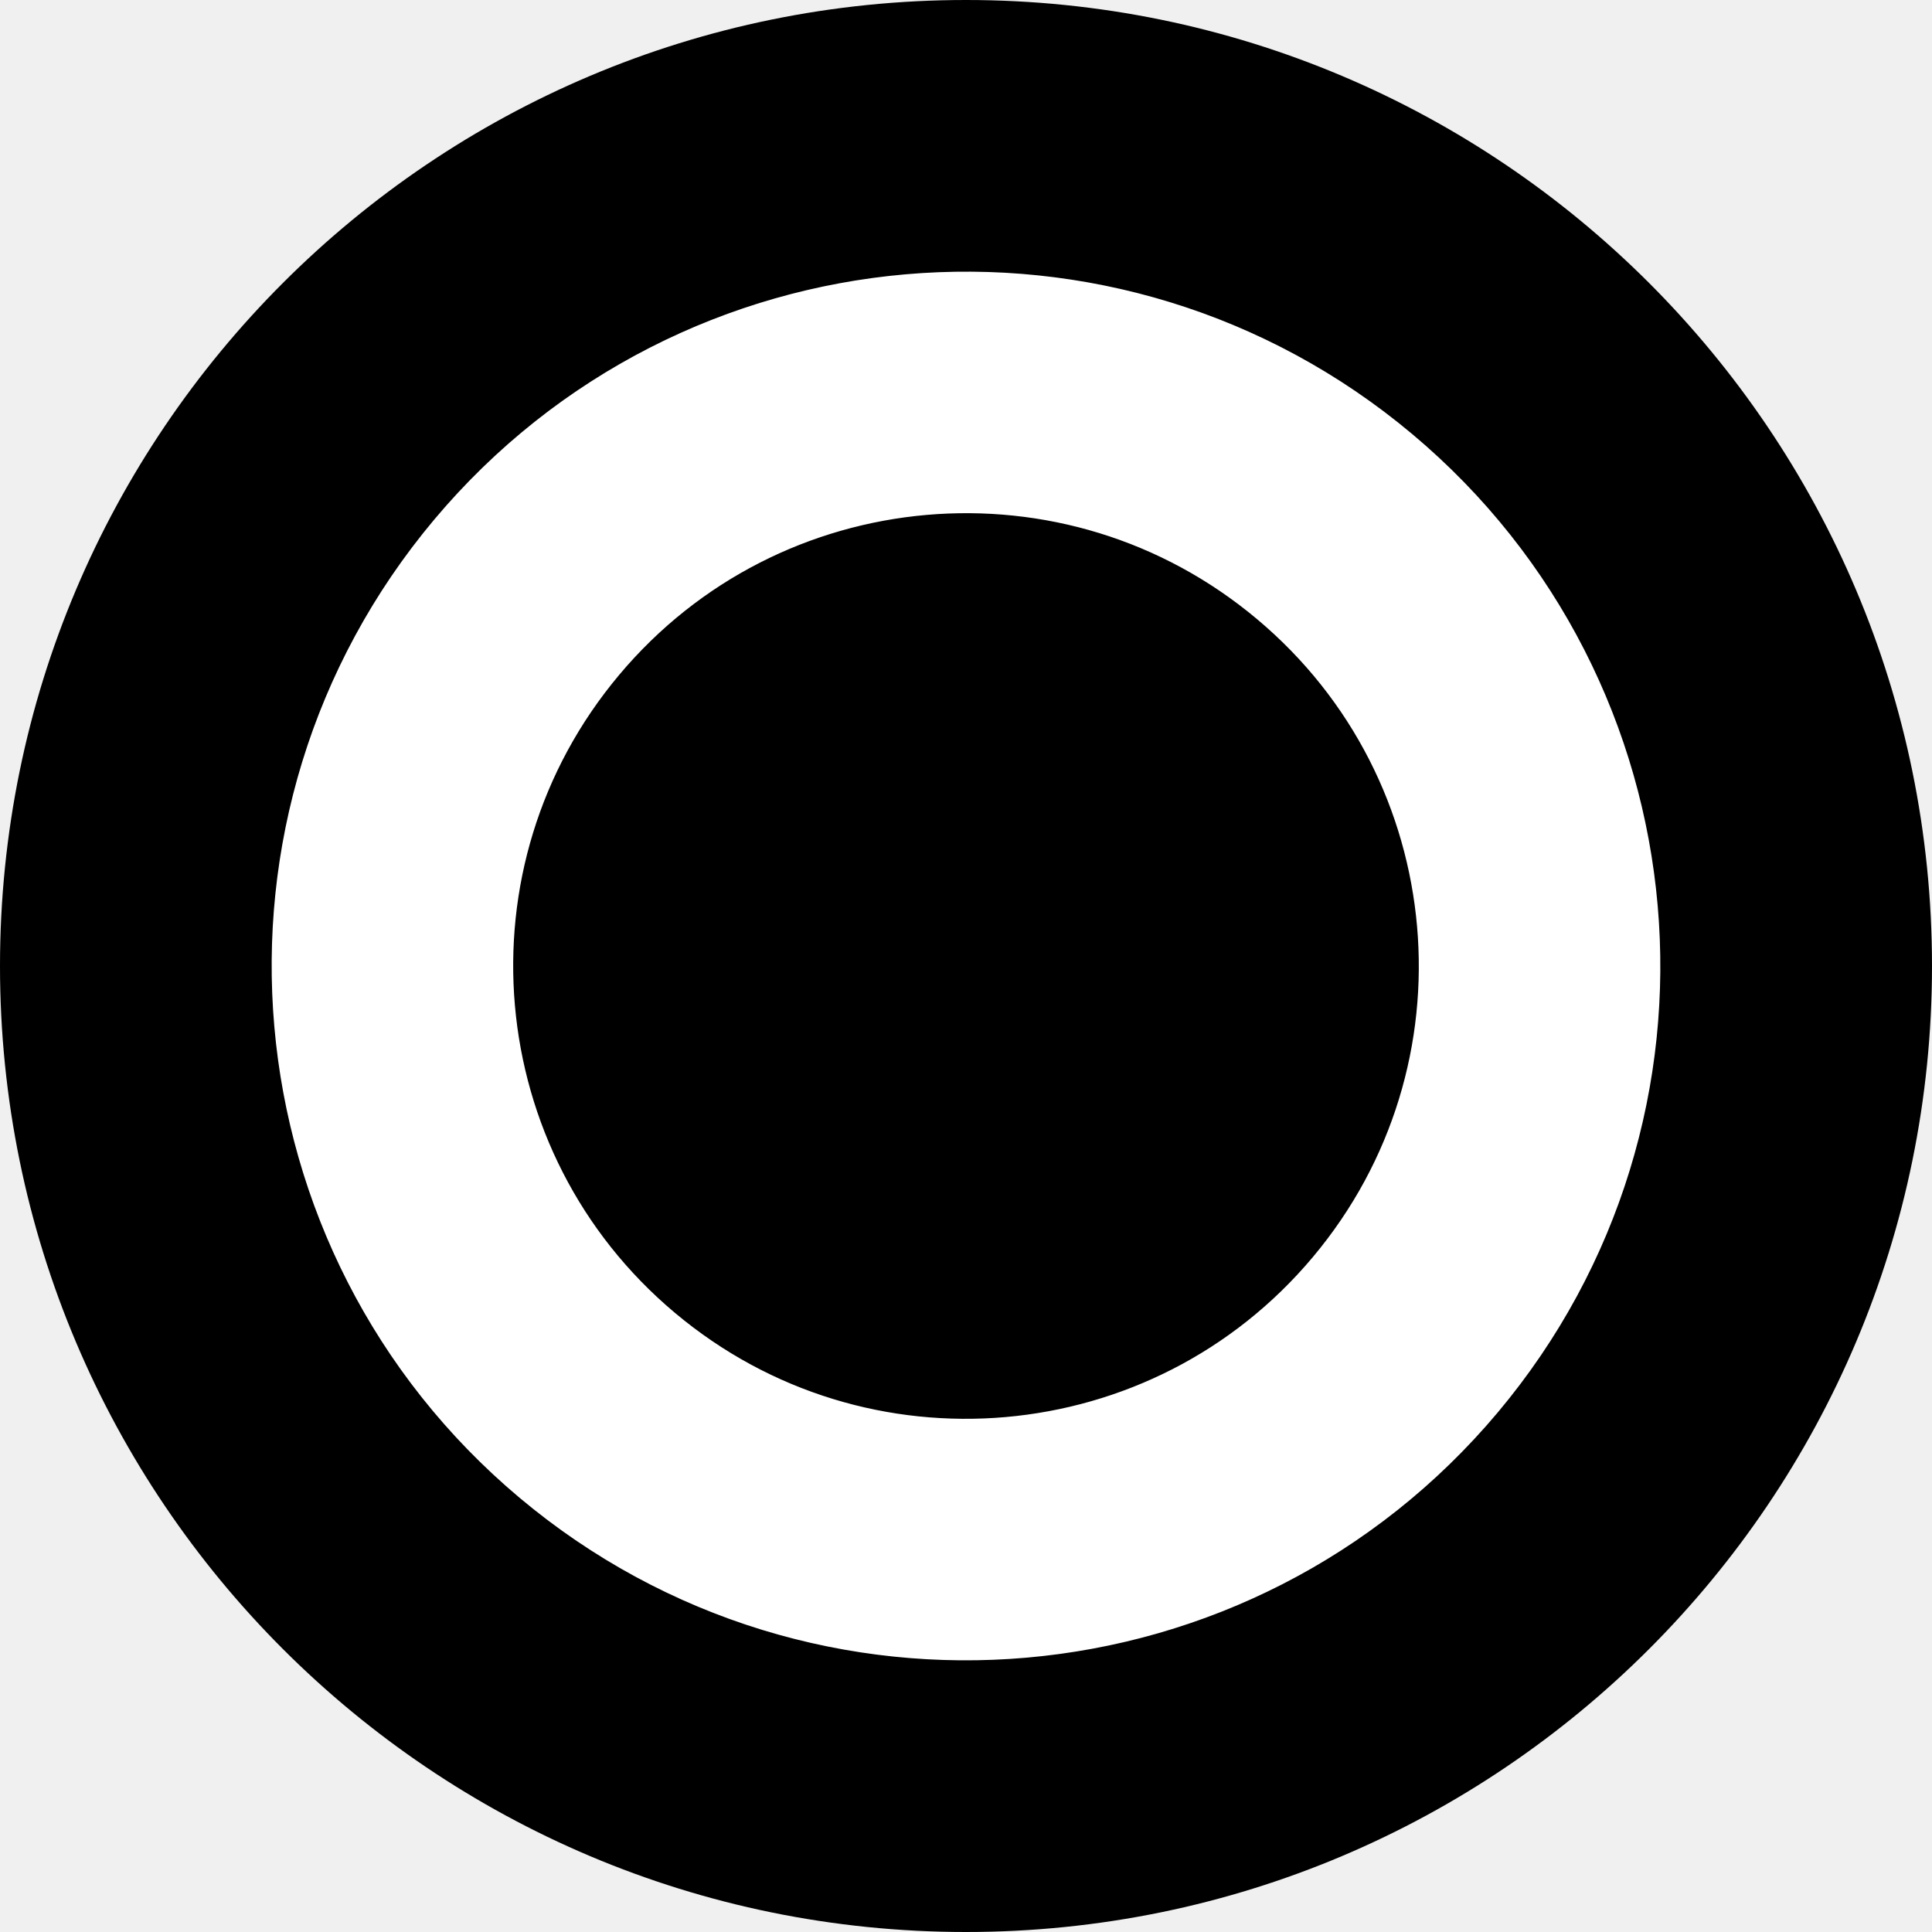
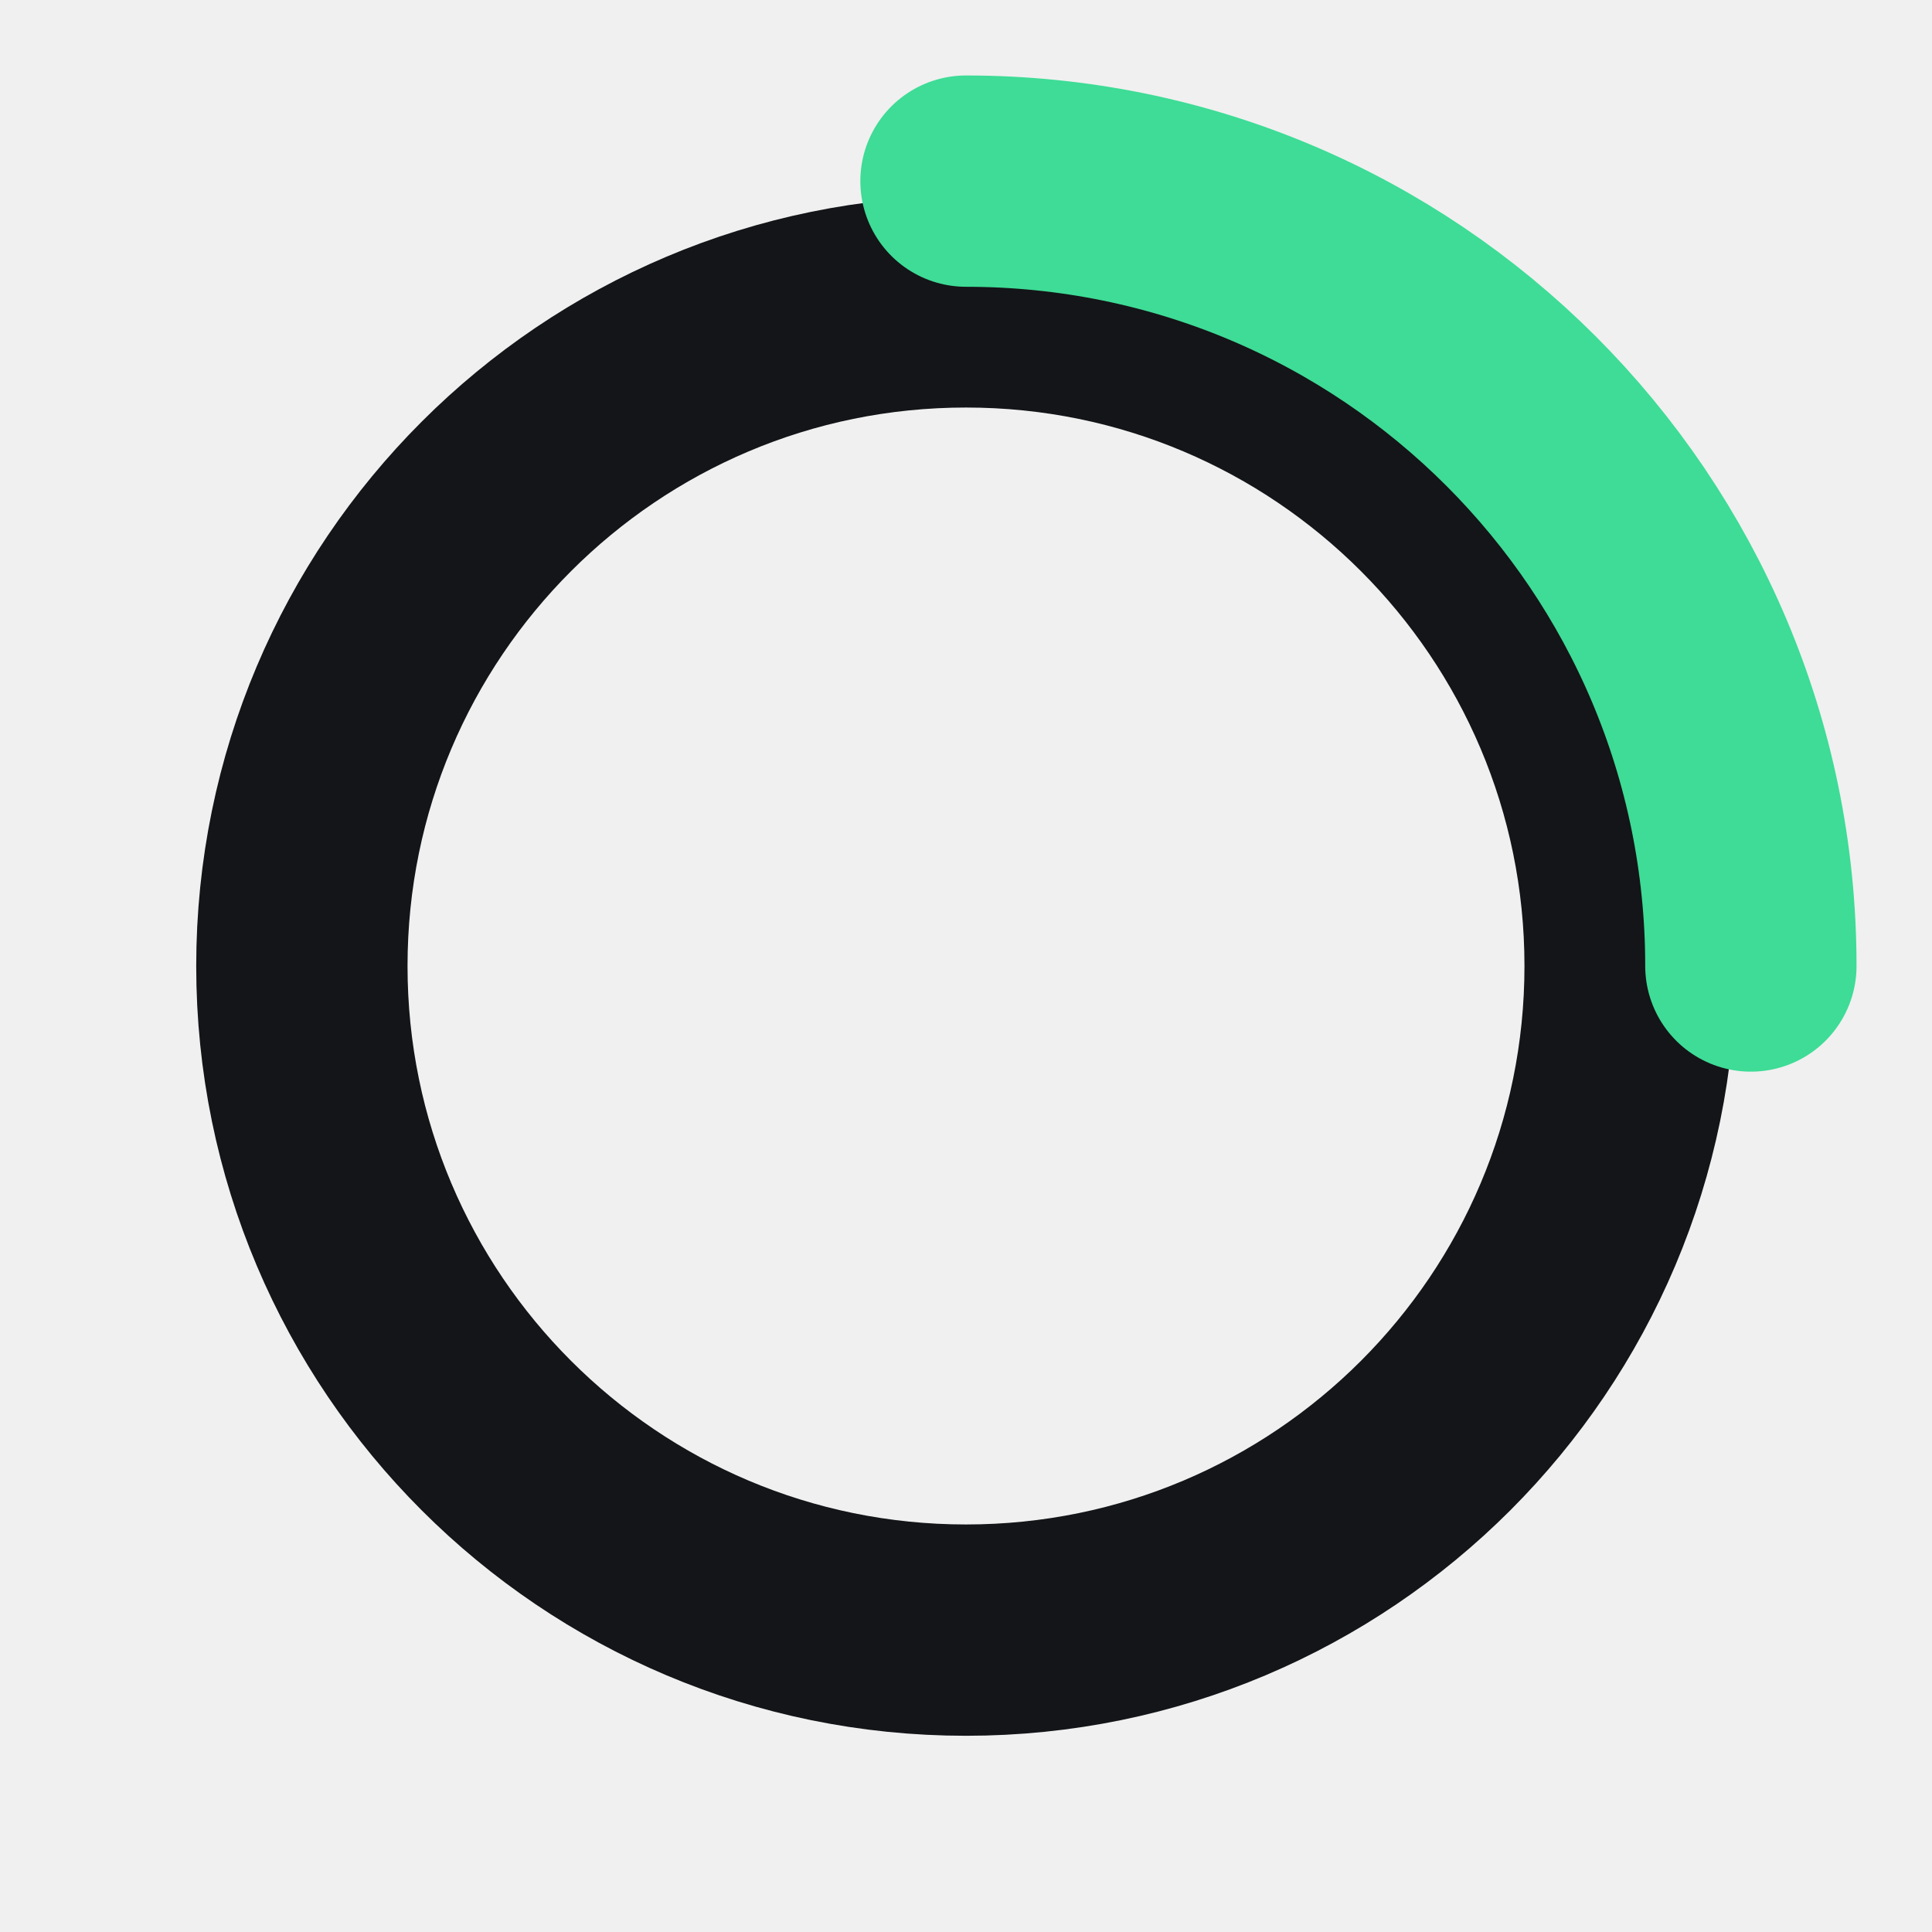
<svg xmlns="http://www.w3.org/2000/svg" viewBox="0 0 64 64">
-   <circle cx="32" cy="32" r="32" fill="#000" />
-   <circle cx="32" cy="32" r="19" fill="none" stroke="#fff" stroke-width="8" stroke-linecap="round" pathLength="360" stroke-dasharray="285 75" transform="rotate(-50 32 32)" />
+   <circle cx="32" cy="32" r="22" fill="none" stroke="#131518" stroke-width="7" />
+   <path d="M32 6a26 26 0 0 1 26 26" fill="none" stroke="#3EDC96" stroke-width="7" stroke-linecap="round" />
</svg>
